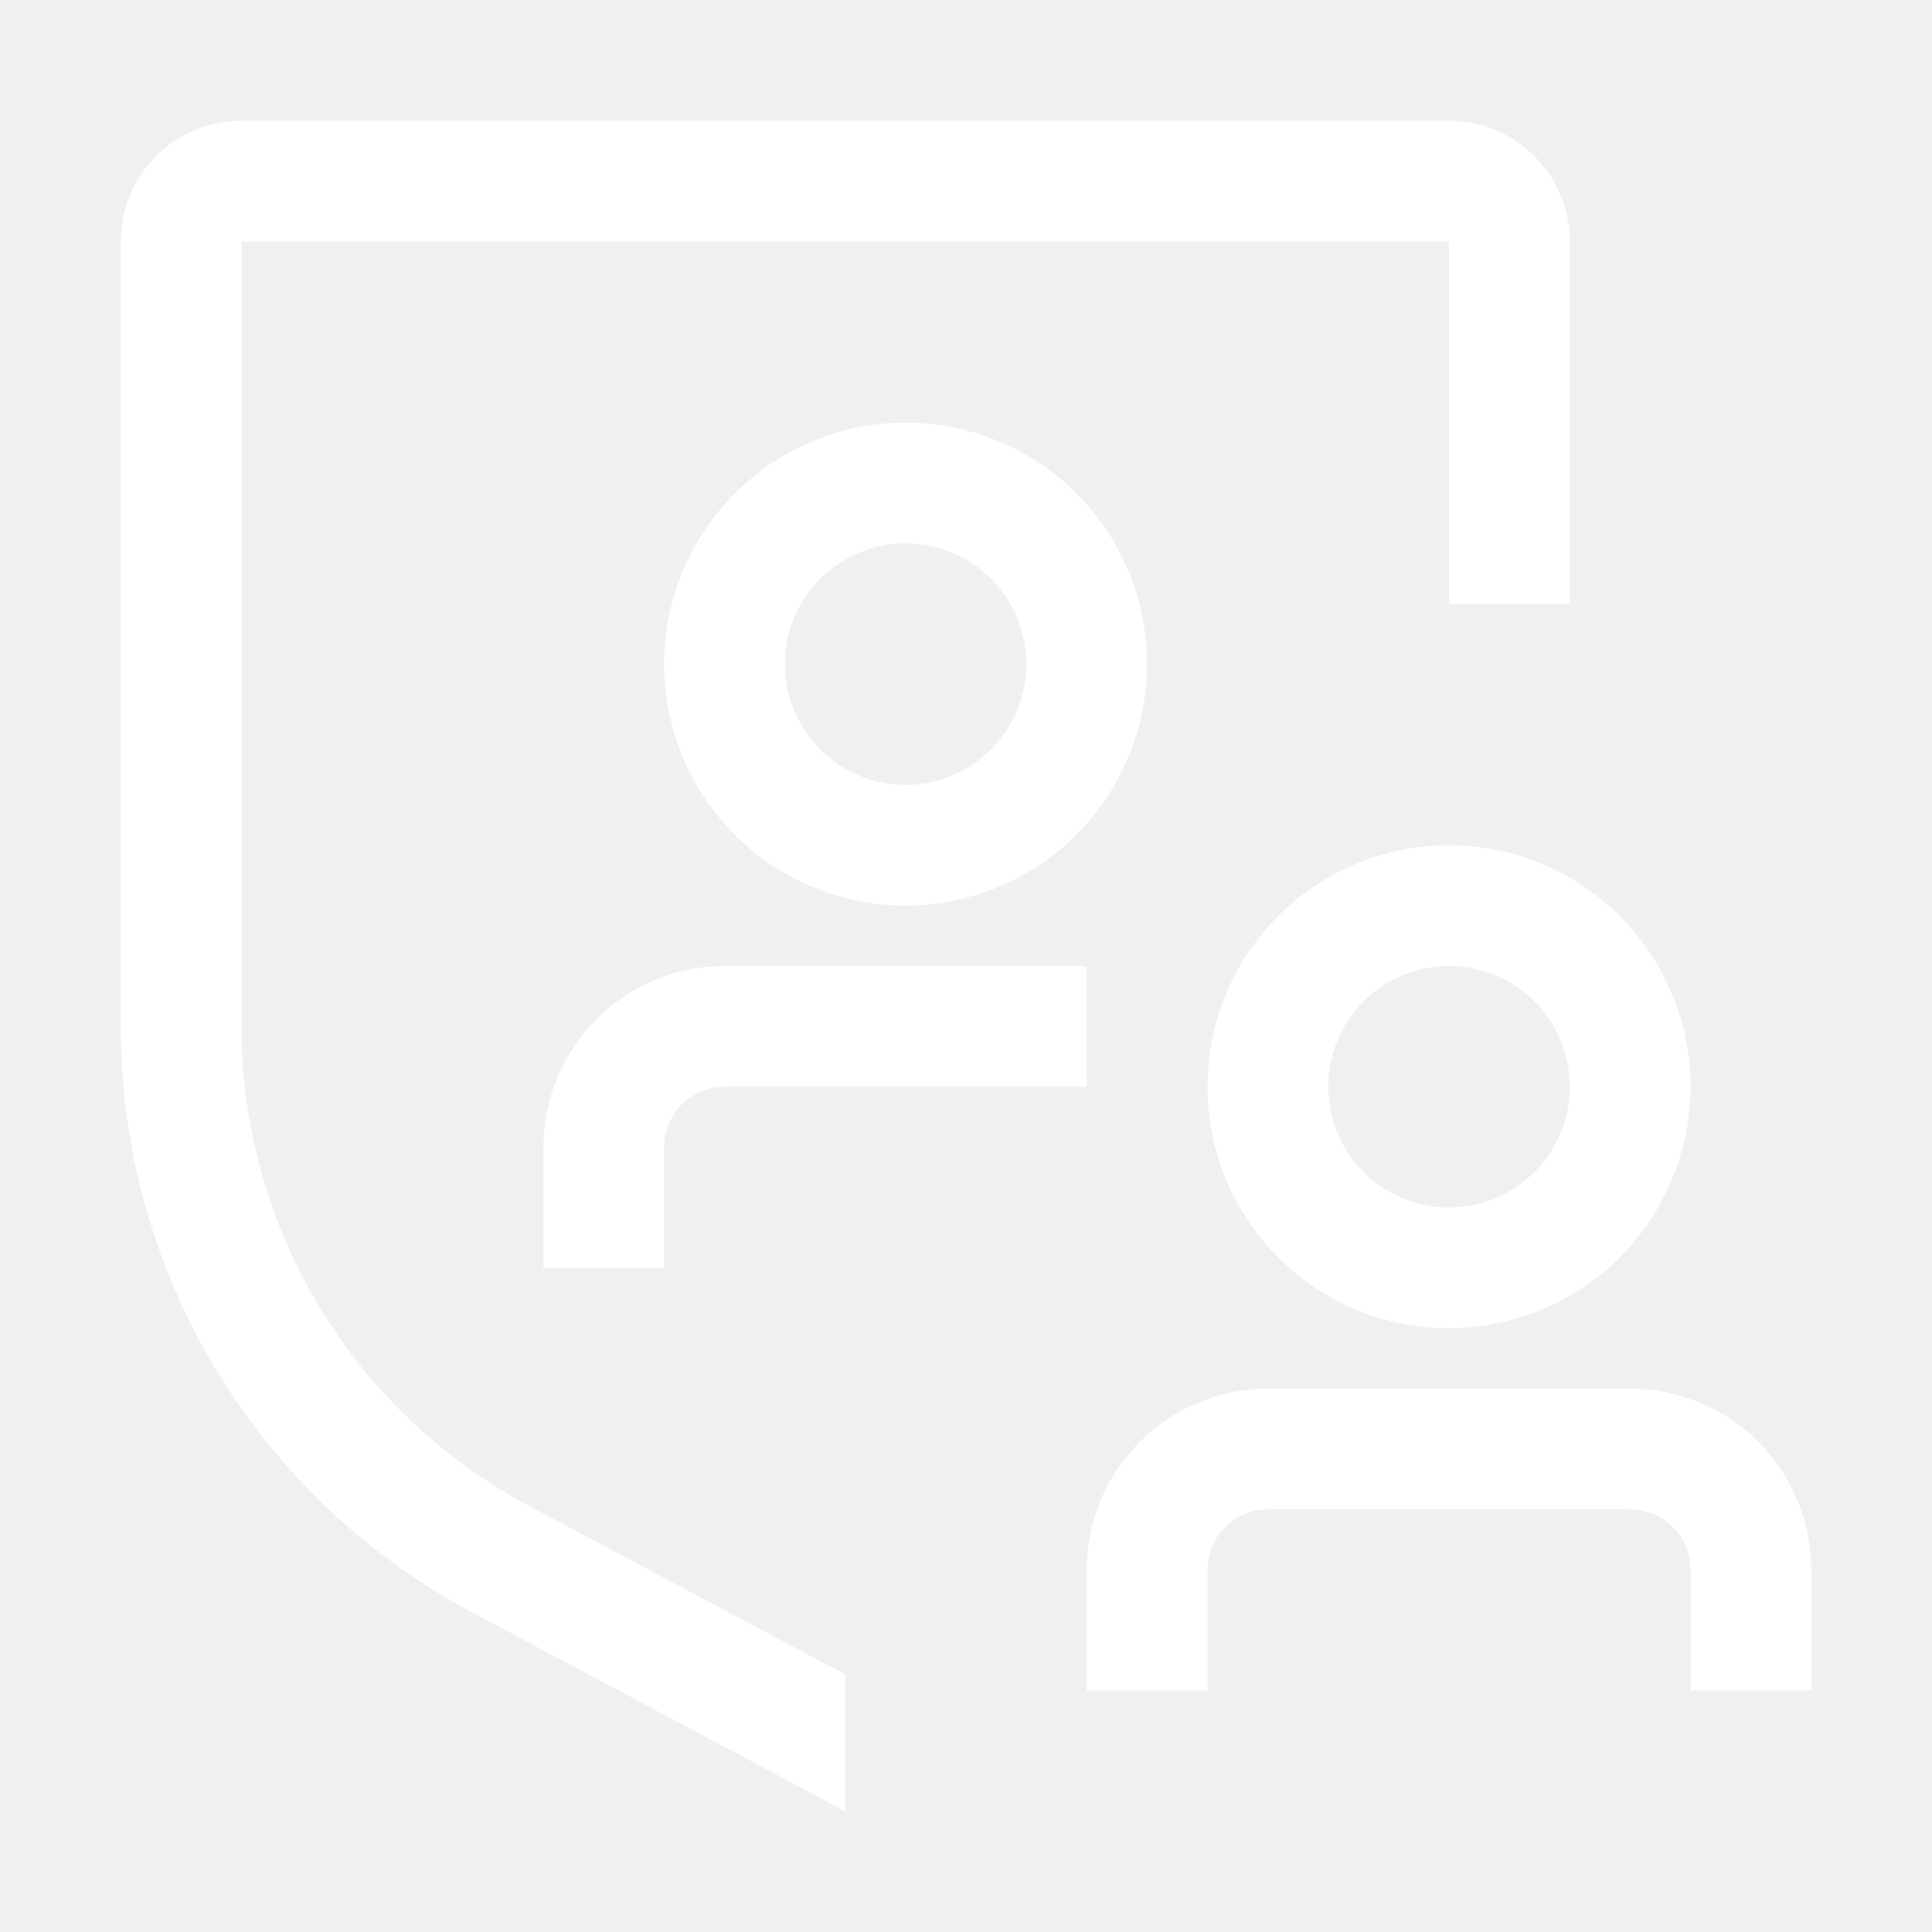
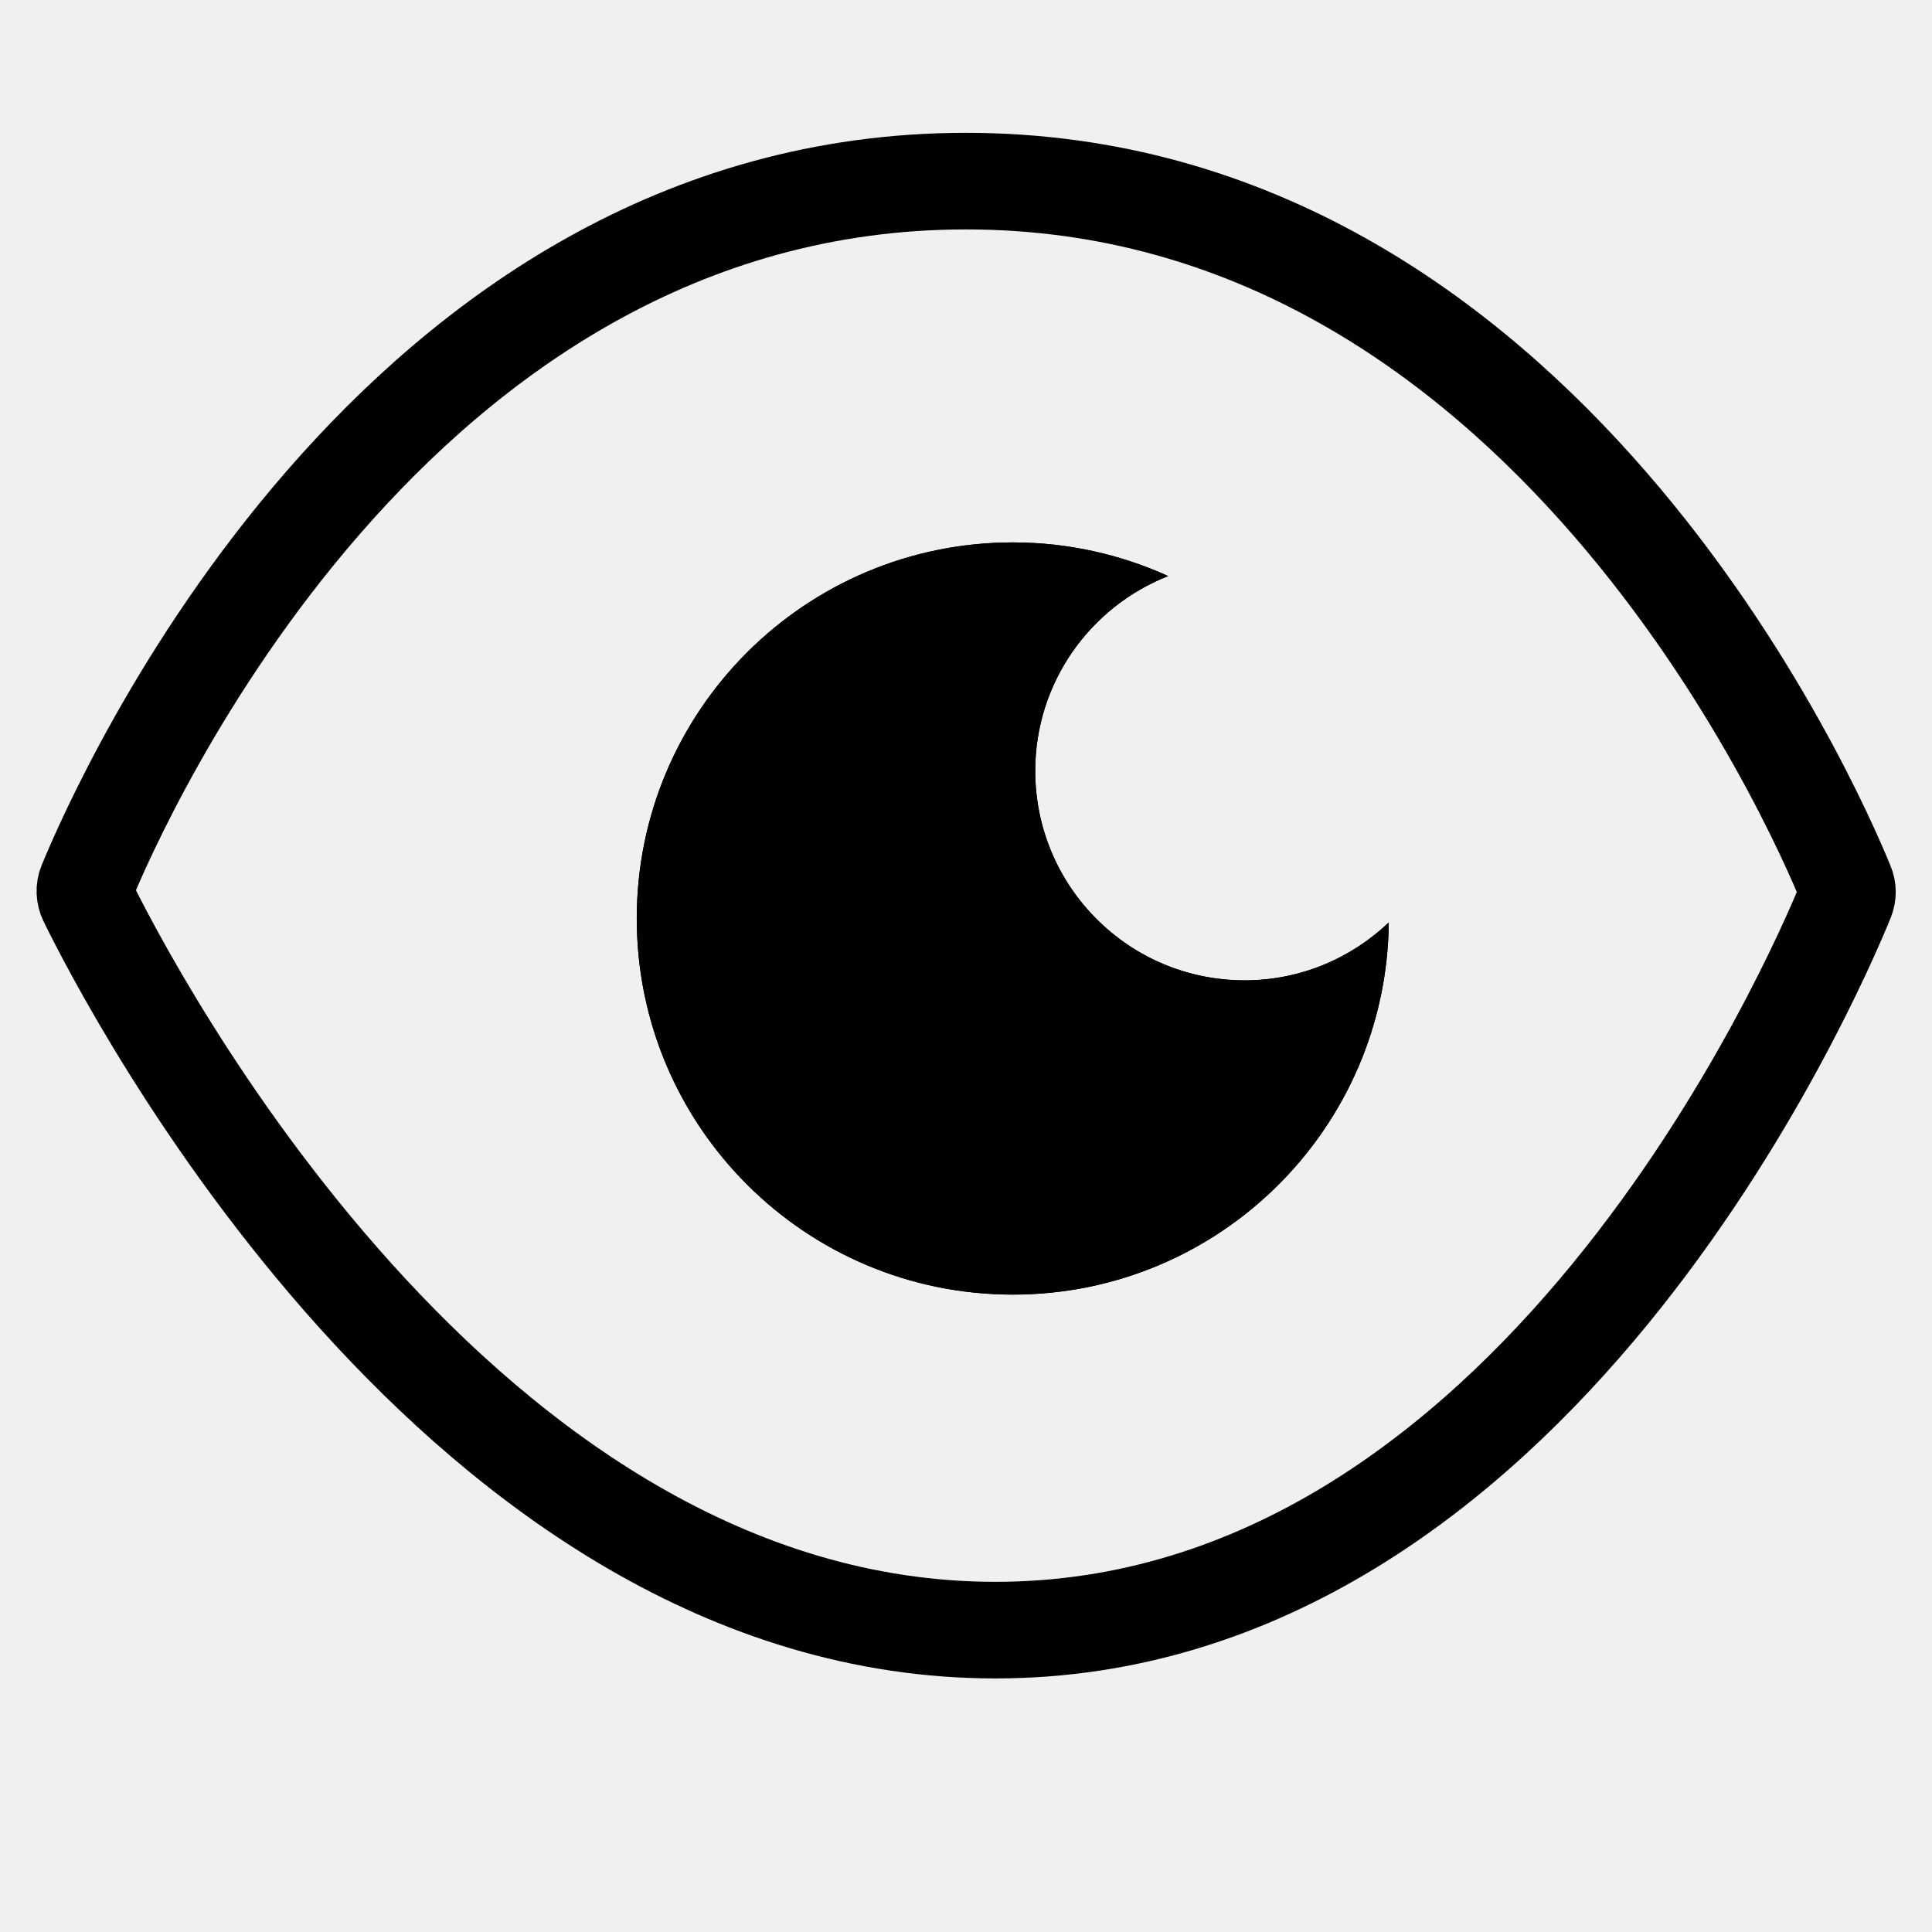
- <svg xmlns="http://www.w3.org/2000/svg" width="16" height="16" viewBox="0 0 16 16" fill="none">
-   <path d="M5.5 10.5H4.5V9.5C4.5 9.102 4.659 8.721 4.94 8.44C5.221 8.159 5.602 8 6 8H9V9H6C5.867 9 5.74 9.053 5.646 9.146C5.553 9.24 5.5 9.367 5.5 9.5V10.5ZM7.5 7.5C7.104 7.5 6.718 7.383 6.389 7.163C6.06 6.943 5.804 6.631 5.652 6.265C5.501 5.9 5.461 5.498 5.538 5.11C5.616 4.722 5.806 4.365 6.086 4.086C6.365 3.806 6.722 3.616 7.11 3.538C7.498 3.461 7.9 3.501 8.265 3.652C8.631 3.804 8.943 4.06 9.163 4.389C9.383 4.718 9.5 5.104 9.5 5.5C9.499 6.03 9.288 6.539 8.913 6.913C8.539 7.288 8.03 7.499 7.5 7.5ZM7.5 4.5C7.302 4.5 7.109 4.559 6.944 4.669C6.78 4.778 6.652 4.935 6.576 5.117C6.5 5.3 6.481 5.501 6.519 5.695C6.558 5.889 6.653 6.067 6.793 6.207C6.933 6.347 7.111 6.442 7.305 6.481C7.499 6.519 7.7 6.5 7.883 6.424C8.065 6.348 8.222 6.22 8.331 6.056C8.441 5.891 8.5 5.698 8.5 5.5C8.5 5.235 8.395 4.98 8.207 4.793C8.02 4.605 7.765 4.5 7.5 4.5ZM12 11C11.604 11 11.218 10.883 10.889 10.663C10.56 10.443 10.304 10.131 10.152 9.765C10.001 9.4 9.961 8.998 10.038 8.61C10.116 8.222 10.306 7.865 10.586 7.586C10.866 7.306 11.222 7.116 11.61 7.038C11.998 6.961 12.4 7.001 12.765 7.152C13.131 7.304 13.443 7.56 13.663 7.889C13.883 8.218 14 8.604 14 9C13.999 9.53 13.788 10.039 13.414 10.414C13.039 10.788 12.53 10.999 12 11ZM12 8C11.802 8 11.609 8.059 11.444 8.169C11.28 8.278 11.152 8.435 11.076 8.617C11 8.8 10.981 9.001 11.019 9.195C11.058 9.389 11.153 9.567 11.293 9.707C11.433 9.847 11.611 9.942 11.805 9.981C11.999 10.019 12.2 10 12.383 9.924C12.565 9.848 12.722 9.72 12.832 9.556C12.941 9.391 13 9.198 13 9C13 8.735 12.895 8.48 12.707 8.293C12.52 8.105 12.265 8 12 8ZM15 14H14V13C14 12.867 13.947 12.74 13.854 12.646C13.76 12.553 13.633 12.5 13.5 12.5H10.5C10.367 12.5 10.24 12.553 10.146 12.646C10.053 12.74 10 12.867 10 13V14H9V13C9 12.602 9.159 12.221 9.44 11.94C9.721 11.659 10.102 11.5 10.5 11.5H13.5C13.898 11.5 14.279 11.659 14.56 11.94C14.841 12.221 15 12.602 15 13V14Z" fill="white" />
-   <path d="M7 13.867L4.383 12.472C3.663 12.088 3.06 11.516 2.641 10.816C2.221 10.117 1.999 9.316 2 8.5V2H12V5H13V2C13 1.735 12.895 1.48 12.707 1.293C12.52 1.105 12.265 1 12 1H2C1.735 1 1.48 1.105 1.293 1.293C1.105 1.48 1 1.735 1 2V8.5C0.999 9.497 1.269 10.476 1.782 11.331C2.295 12.186 3.032 12.885 3.912 13.354L7 15V13.867Z" fill="white" />
+ <svg xmlns="http://www.w3.org/2000/svg" xmlns:xlink="http://www.w3.org/1999/xlink" width="24" height="24" viewBox="0 0 24 24" fill="none">
+   <path d="M1.073 10.975C1.482 9.978 4.878 2.25 12 2.25C19.145 2.25 22.539 10.026 22.93 10.984C22.956 11.046 22.956 11.113 22.931 11.176C22.534 12.149 19.03 20.25 12.365 20.25C5.719 20.25 1.575 12.194 1.081 11.184C1.049 11.118 1.045 11.043 1.073 10.975Z" stroke-width="1.2" stroke="currentColor" />
+   <use xlink:href="#stroke0_4402_1878" fill="currentColor" />
+   <mask id="stroke1_4402_1878" fill="white">
+     <use xlink:href="#stroke0_4402_1878" />
+   </mask>
+   <path d="M12.582 6.738C13.27 6.738 13.923 6.889 14.512 7.156C13.545 7.536 12.86 8.476 12.86 9.577C12.861 11.014 14.024 12.178 15.461 12.178C16.156 12.178 16.785 11.903 17.252 11.459C17.226 14.017 15.146 16.082 12.582 16.082C10.002 16.082 7.91 13.99 7.91 11.41C7.91 8.83 10.002 6.738 12.582 6.738Z" stroke-width="1.207" stroke="currentColor" mask="url(#stroke1_4402_1878)" />
+   <defs>
+     <path id="stroke0_4402_1878" d="M12.582 6.738C13.27 6.738 13.923 6.889 14.512 7.156C13.545 7.536 12.86 8.476 12.86 9.577C12.861 11.014 14.024 12.178 15.461 12.178C16.156 12.178 16.785 11.903 17.252 11.459C17.226 14.017 15.146 16.082 12.582 16.082C10.002 16.082 7.91 13.99 7.91 11.41C7.91 8.83 10.002 6.738 12.582 6.738Z" />
+   </defs>
</svg>
